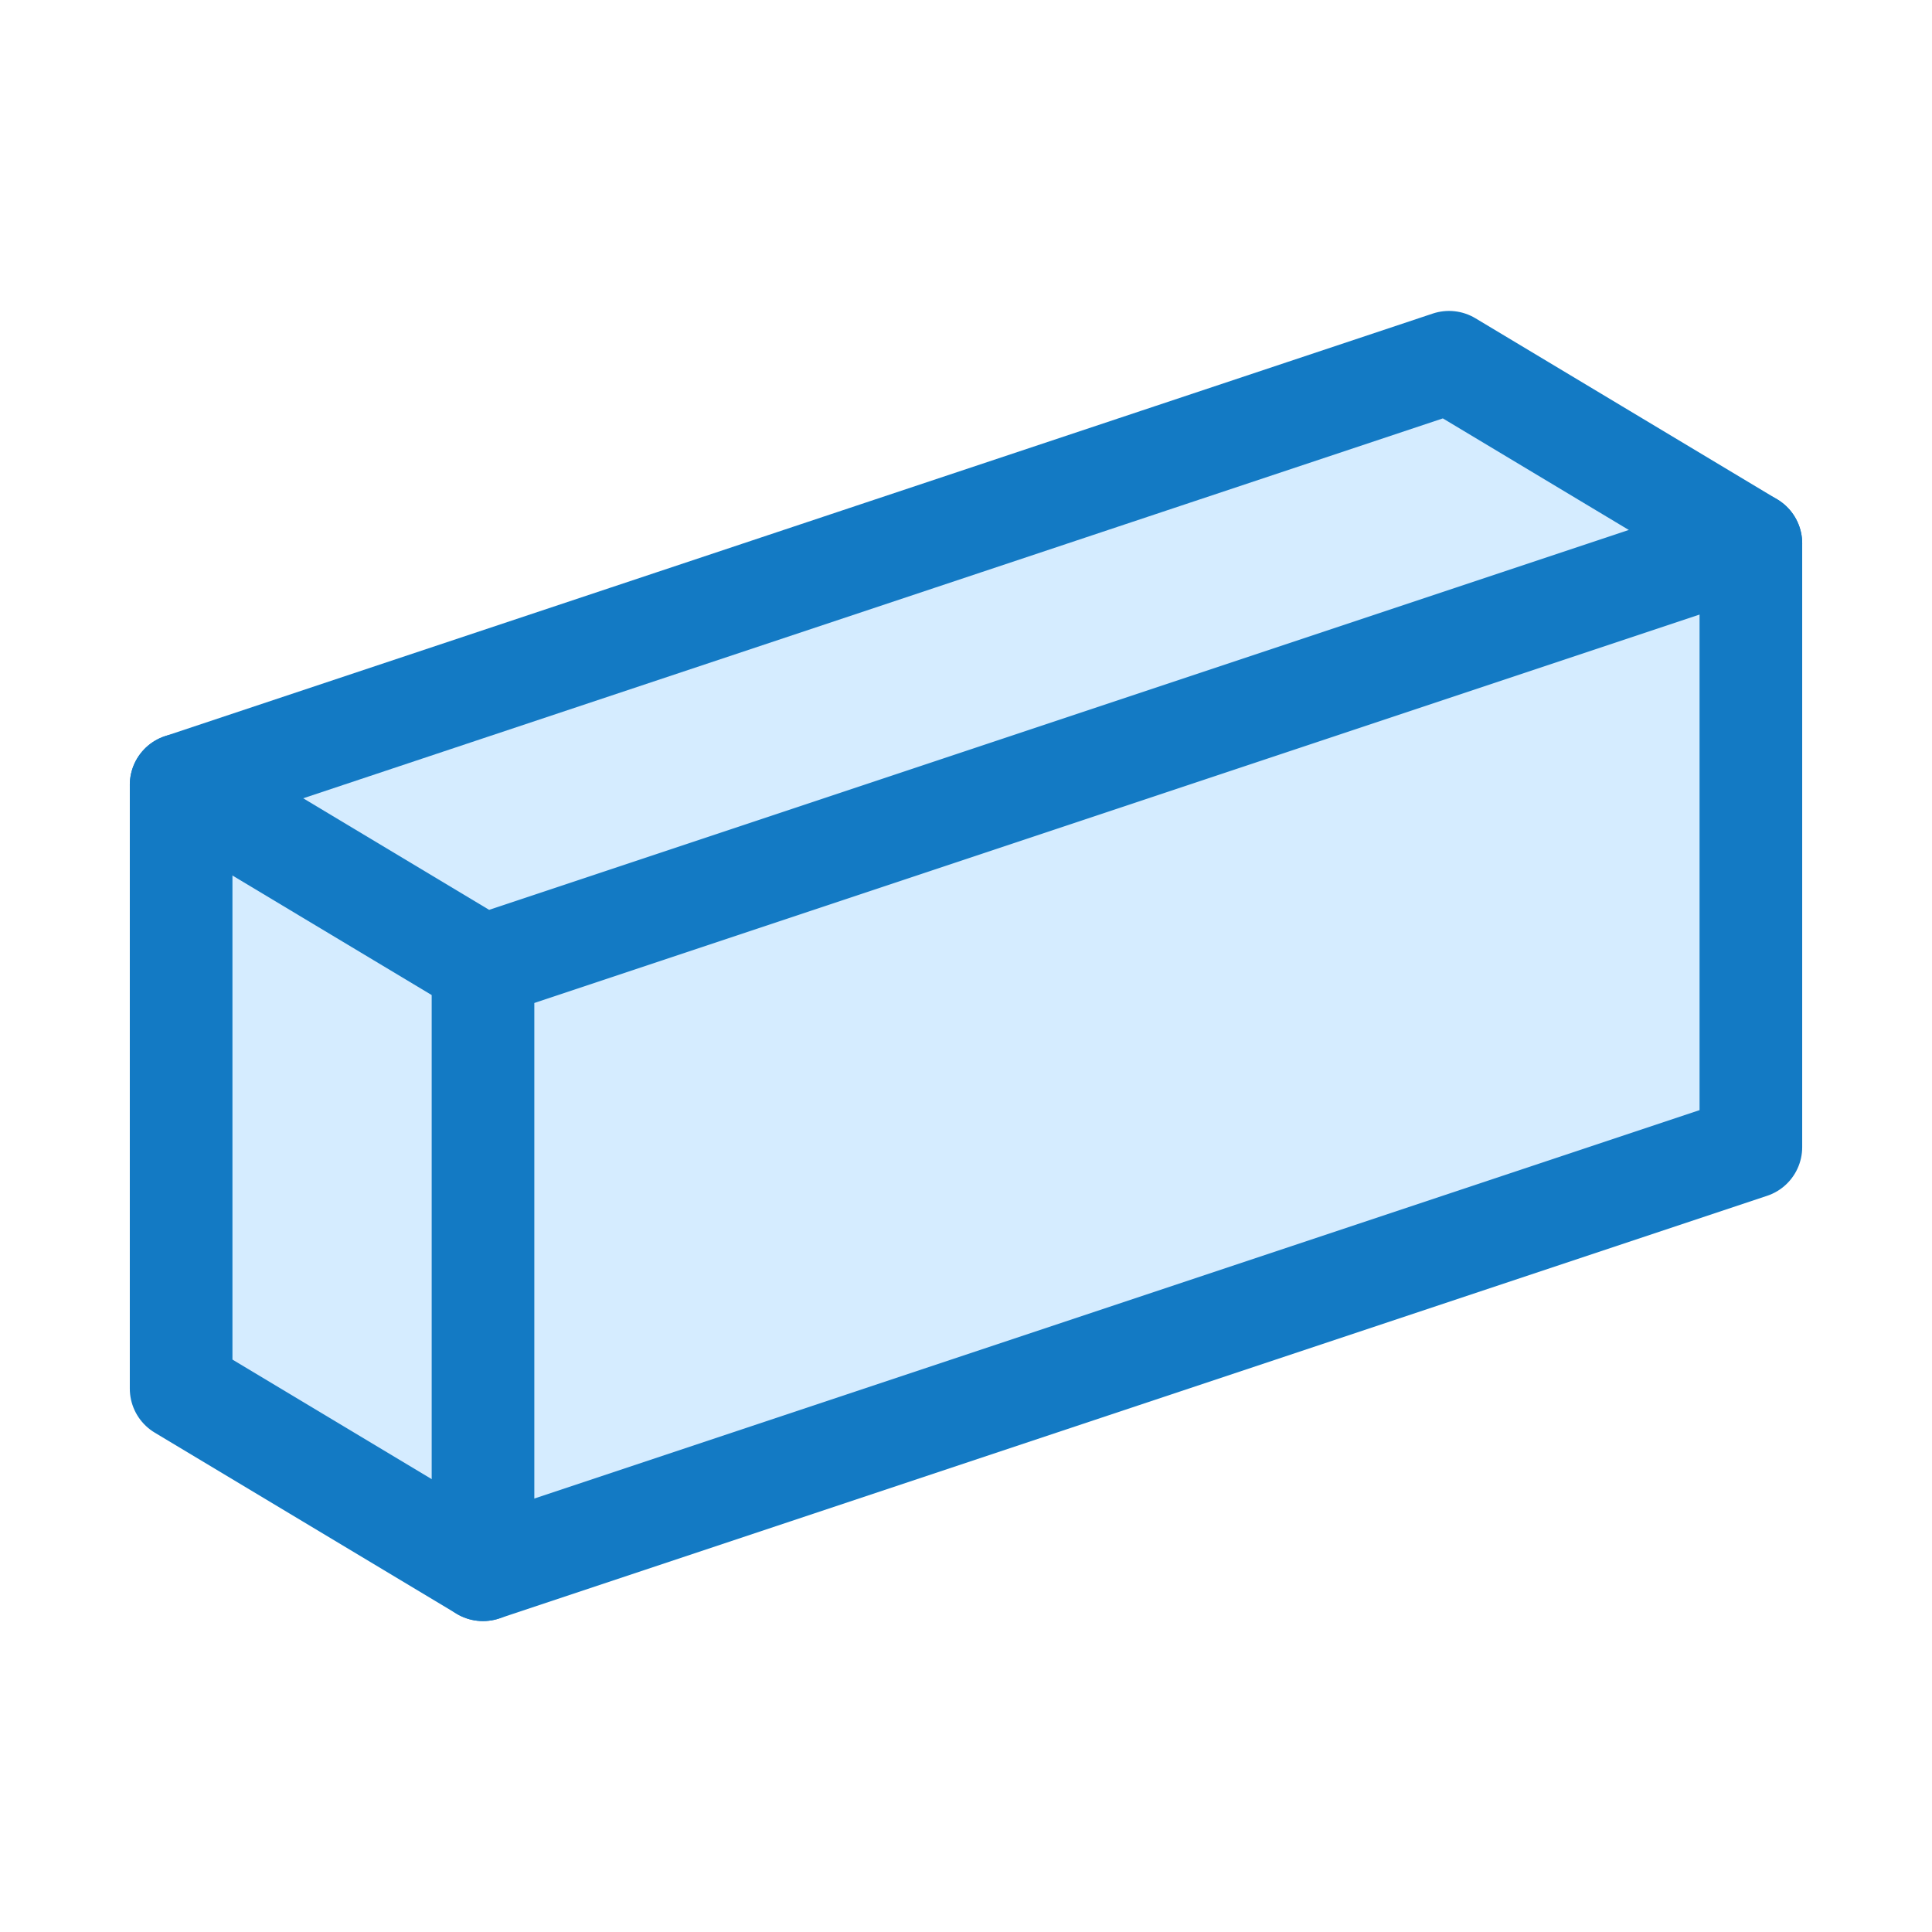
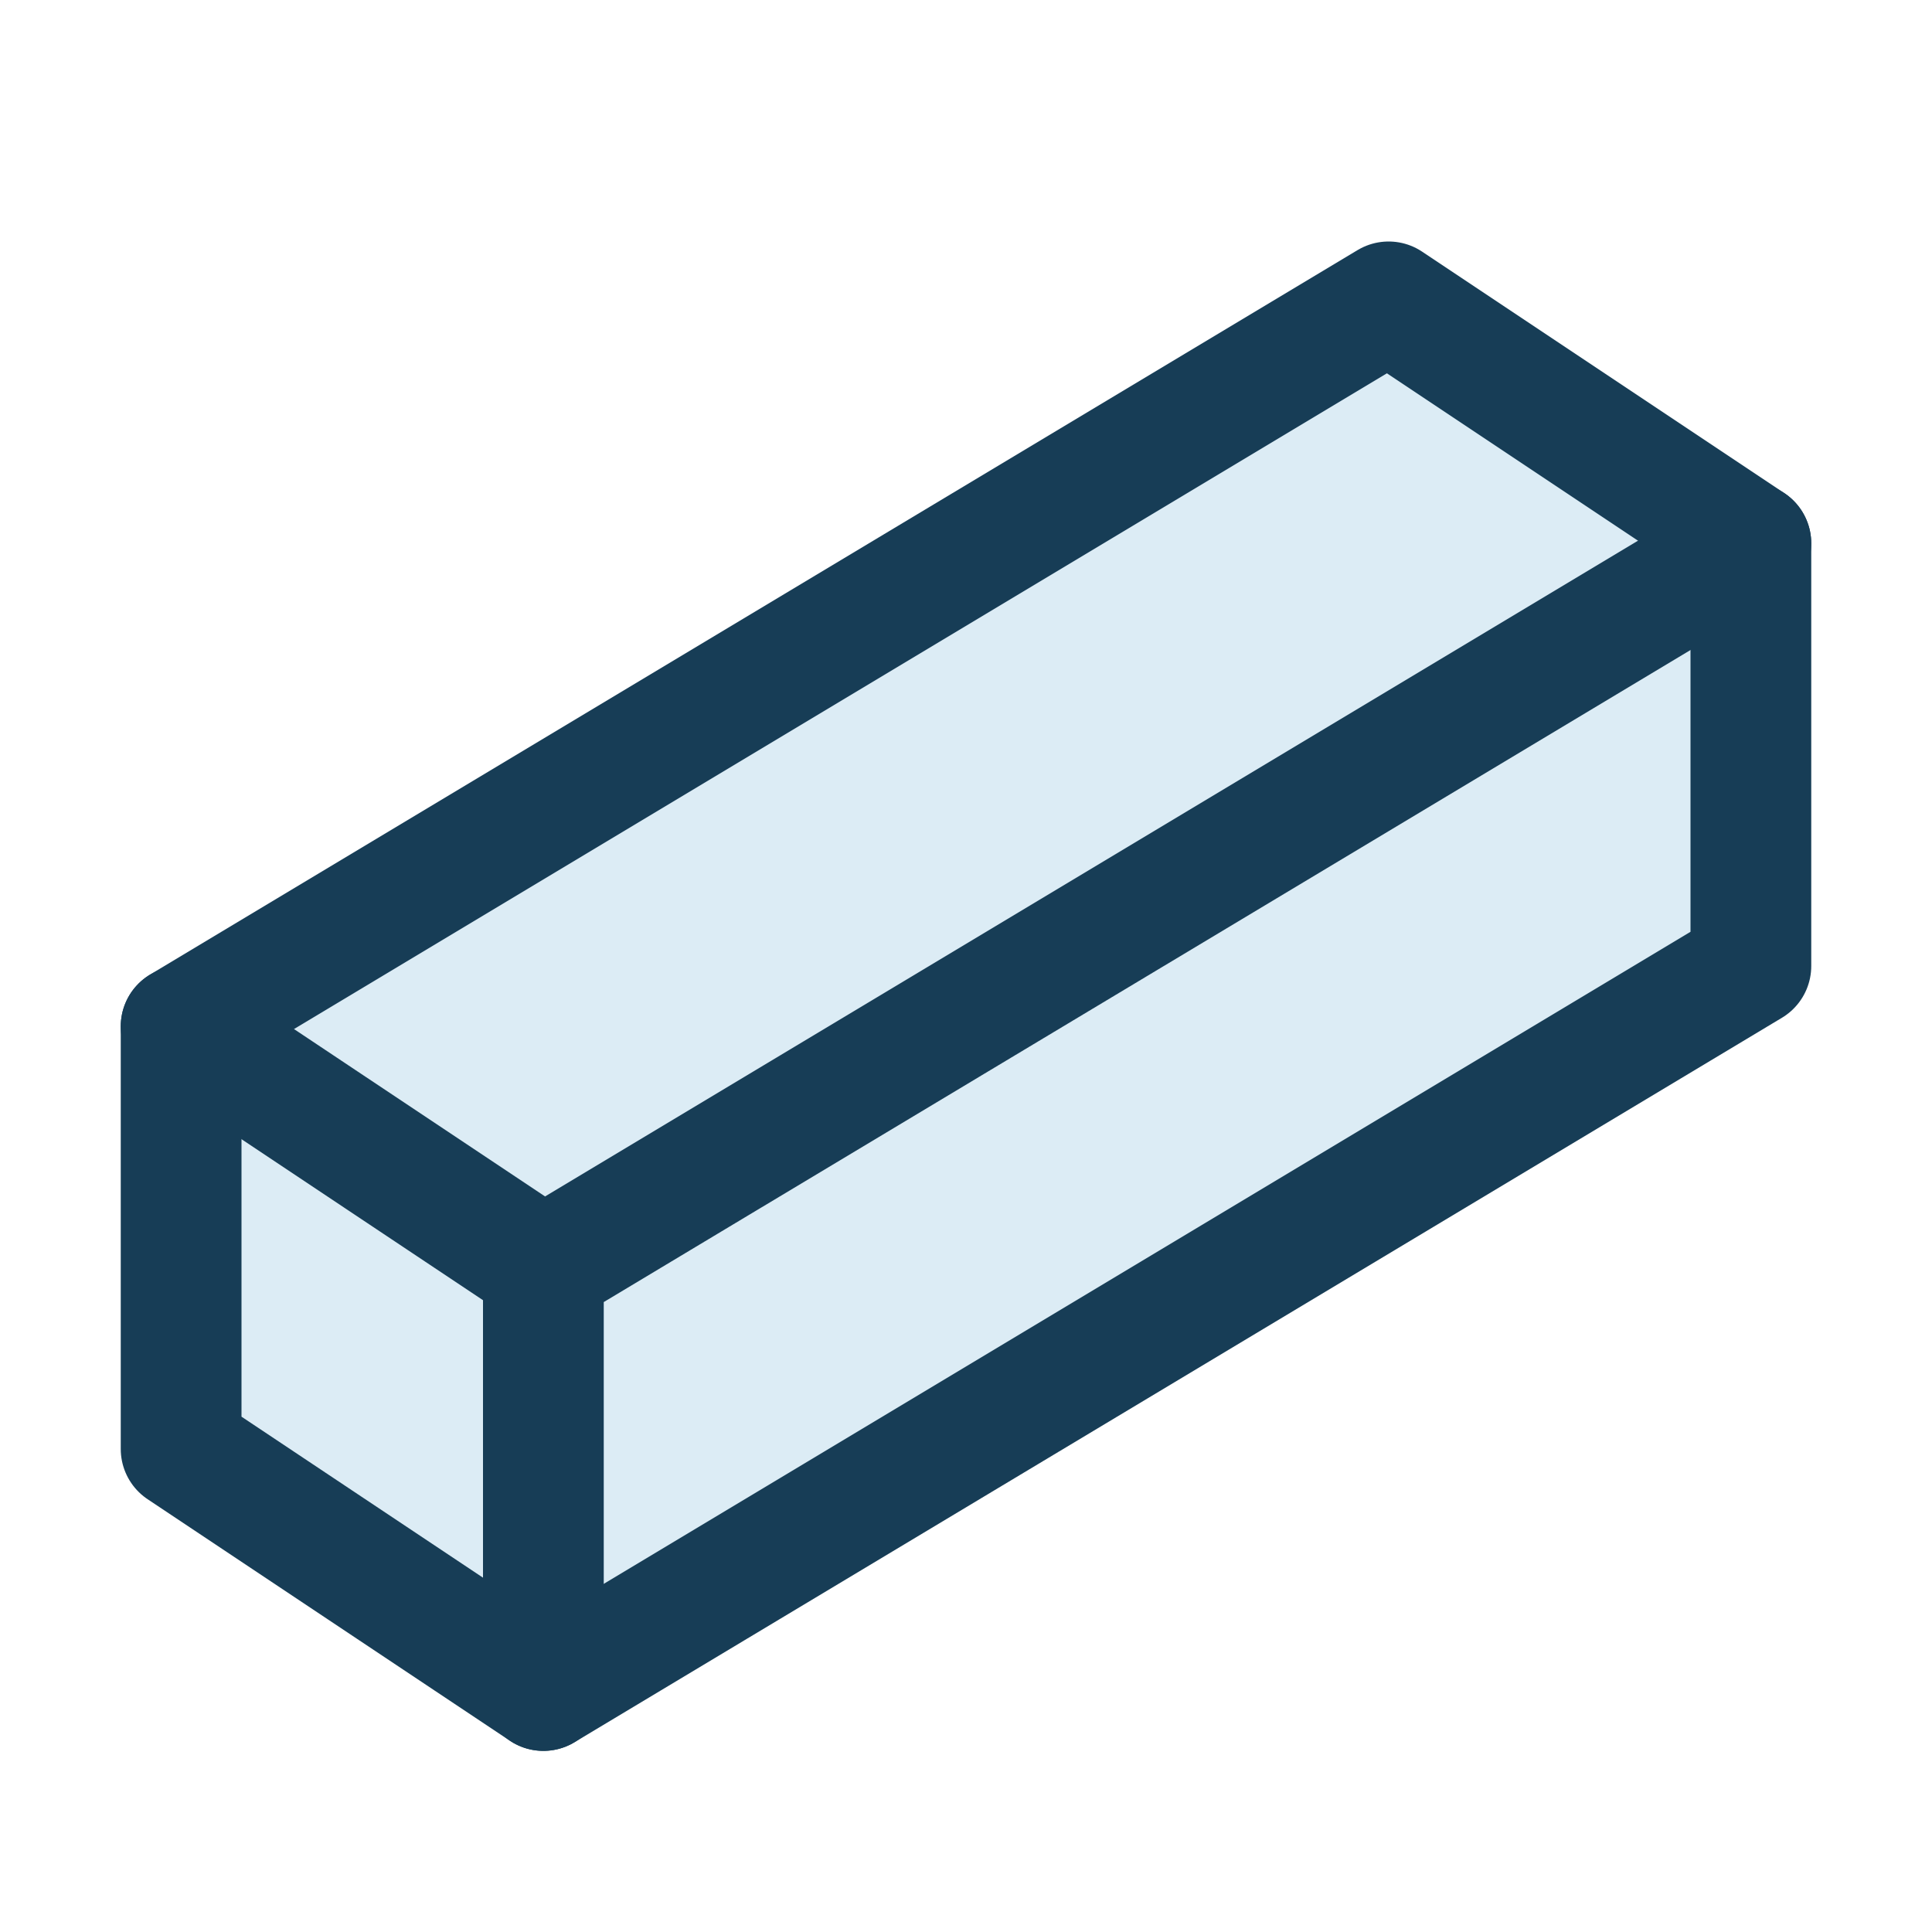
<svg xmlns="http://www.w3.org/2000/svg" width="32" height="32" viewBox="0 0 32 32">
-   <g stroke="#137ac4" stroke-width="1.7" stroke-linecap="round" stroke-linejoin="round" fill="none">
-     <path fill="#d5ecff" d="m3 13 21-7 5 3v10l-21 7-5-3z" />
-     <path d="m3 13 5 3 21-7M8 16v10" />
+   <g fill="none" stroke="#173d56" stroke-width="2" stroke-linecap="round" stroke-linejoin="round">
+     <path d="m3 17 20-12 6 4v7L9 28l-6-4Z" fill="#dcecf5" />
+     <path d="m3 17 6 4L29 9M9 21v7" />
  </g>
</svg>
